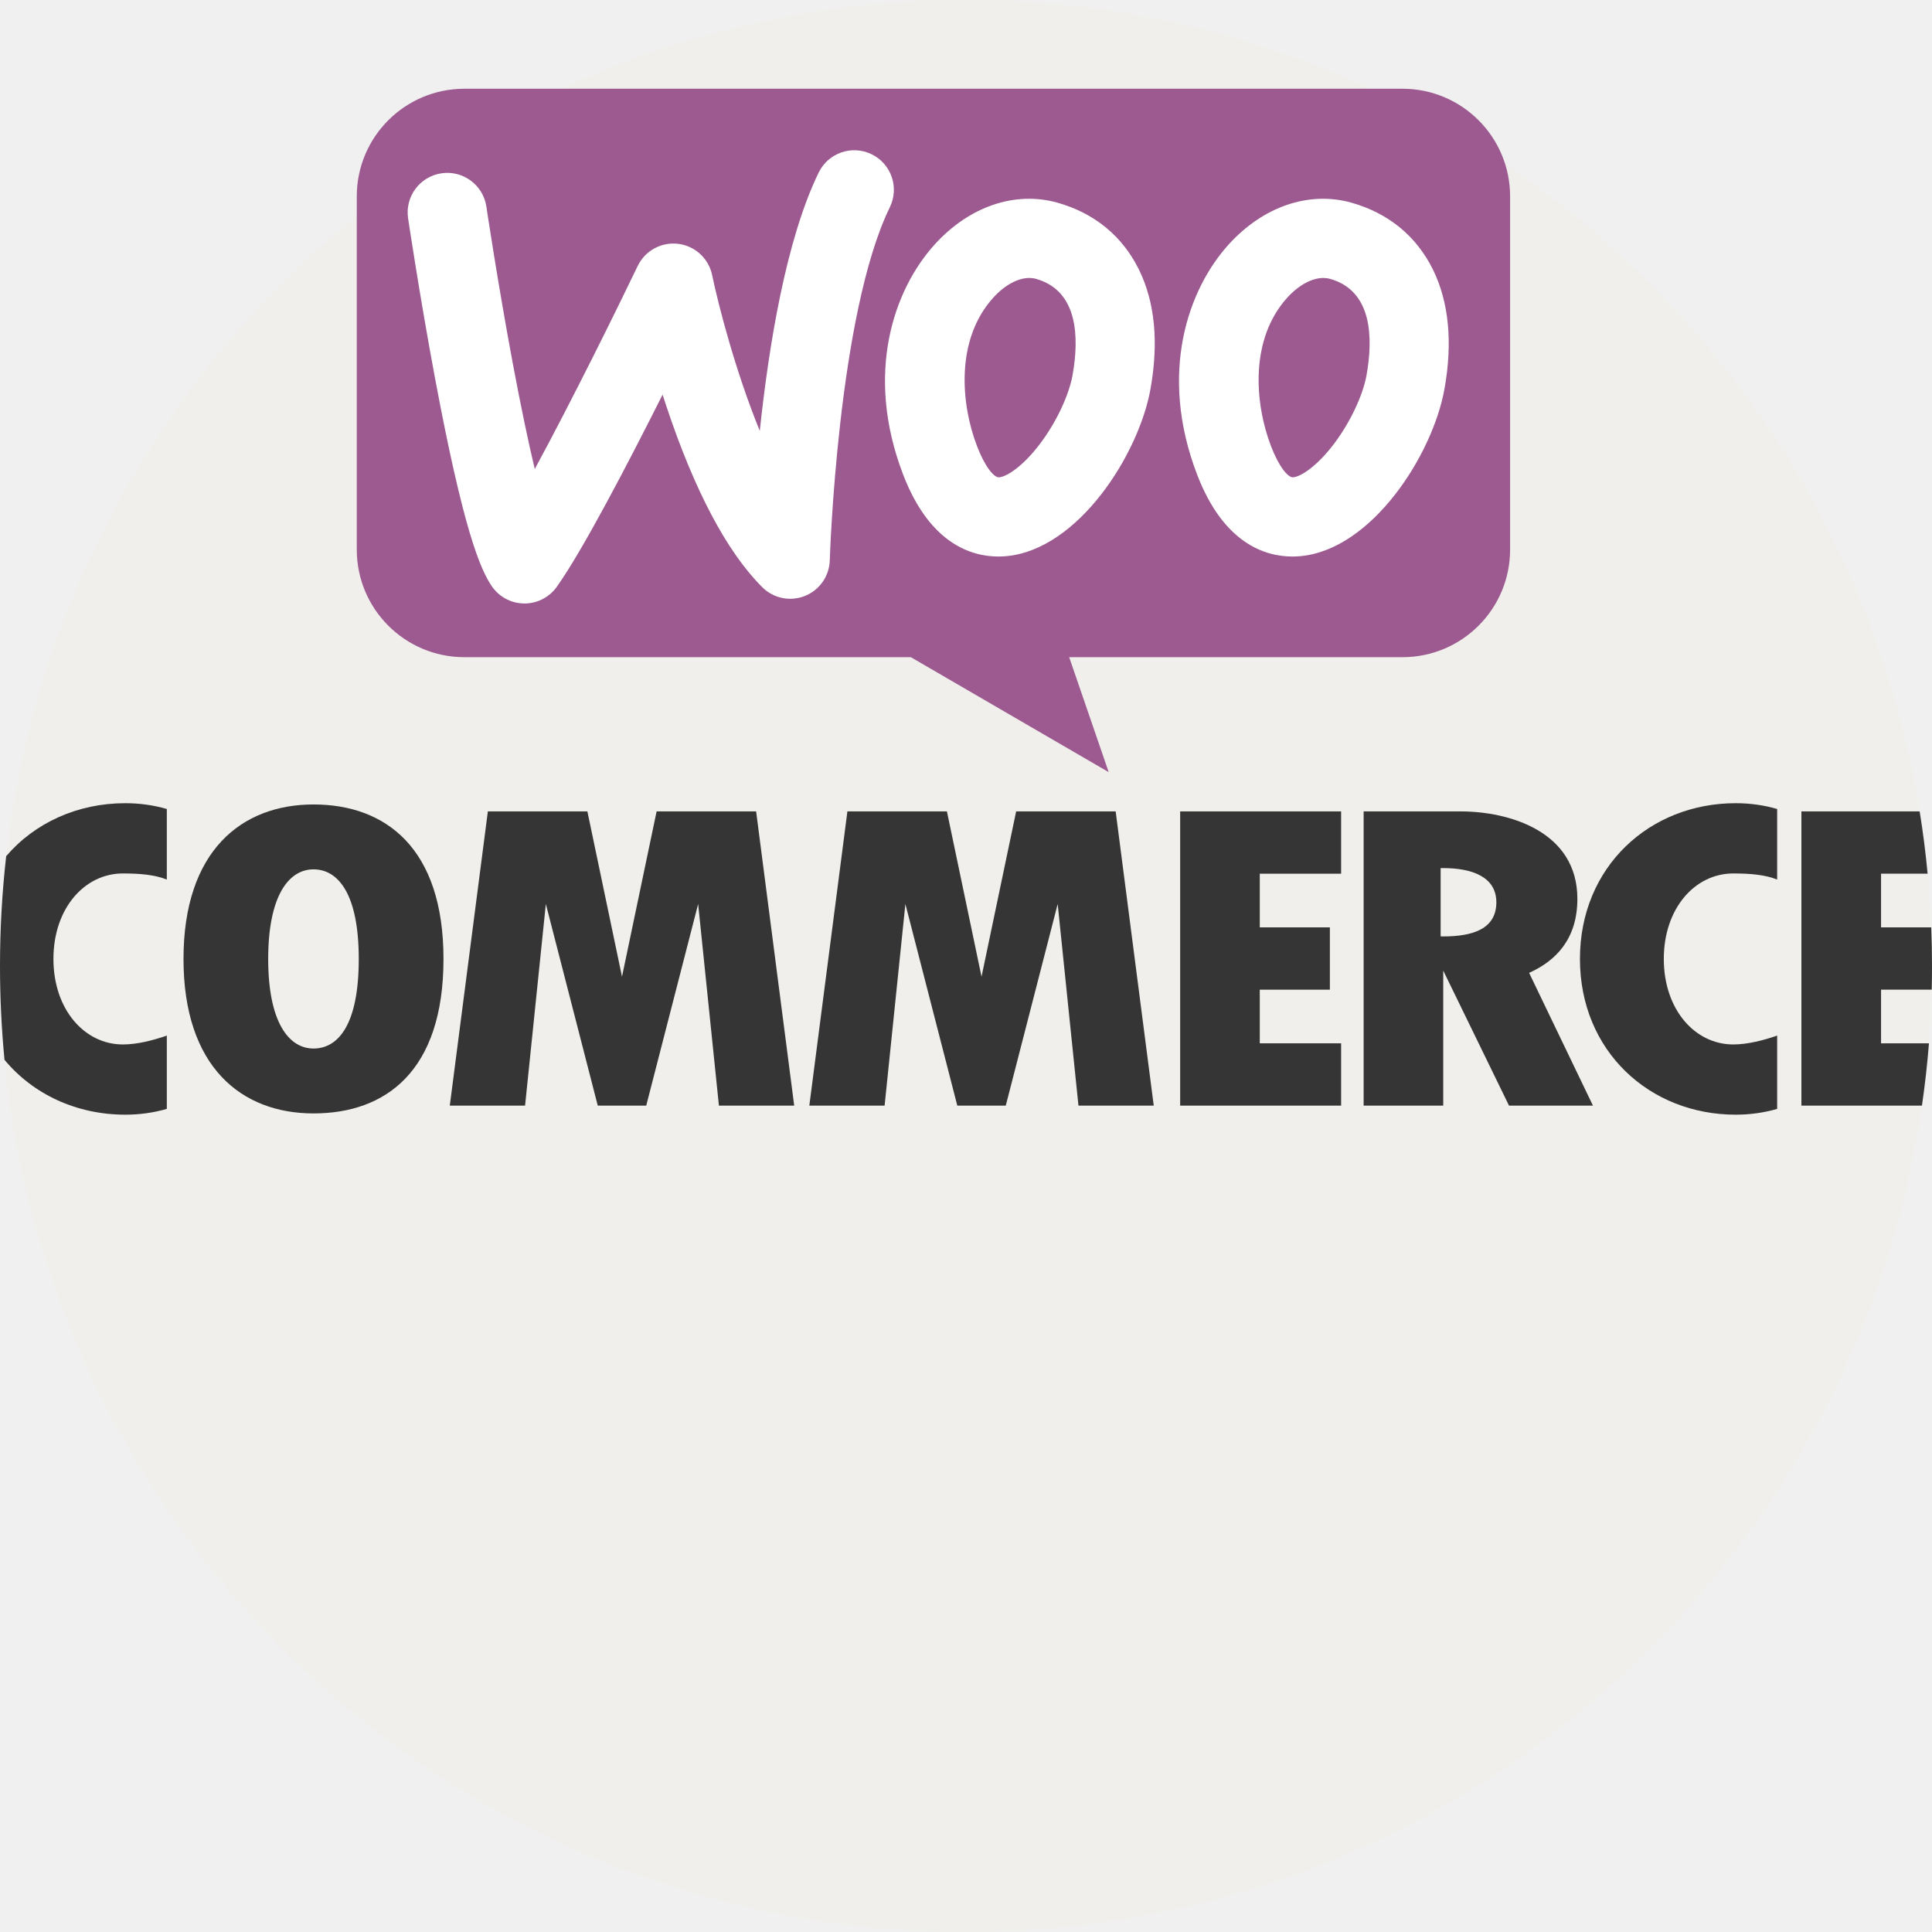
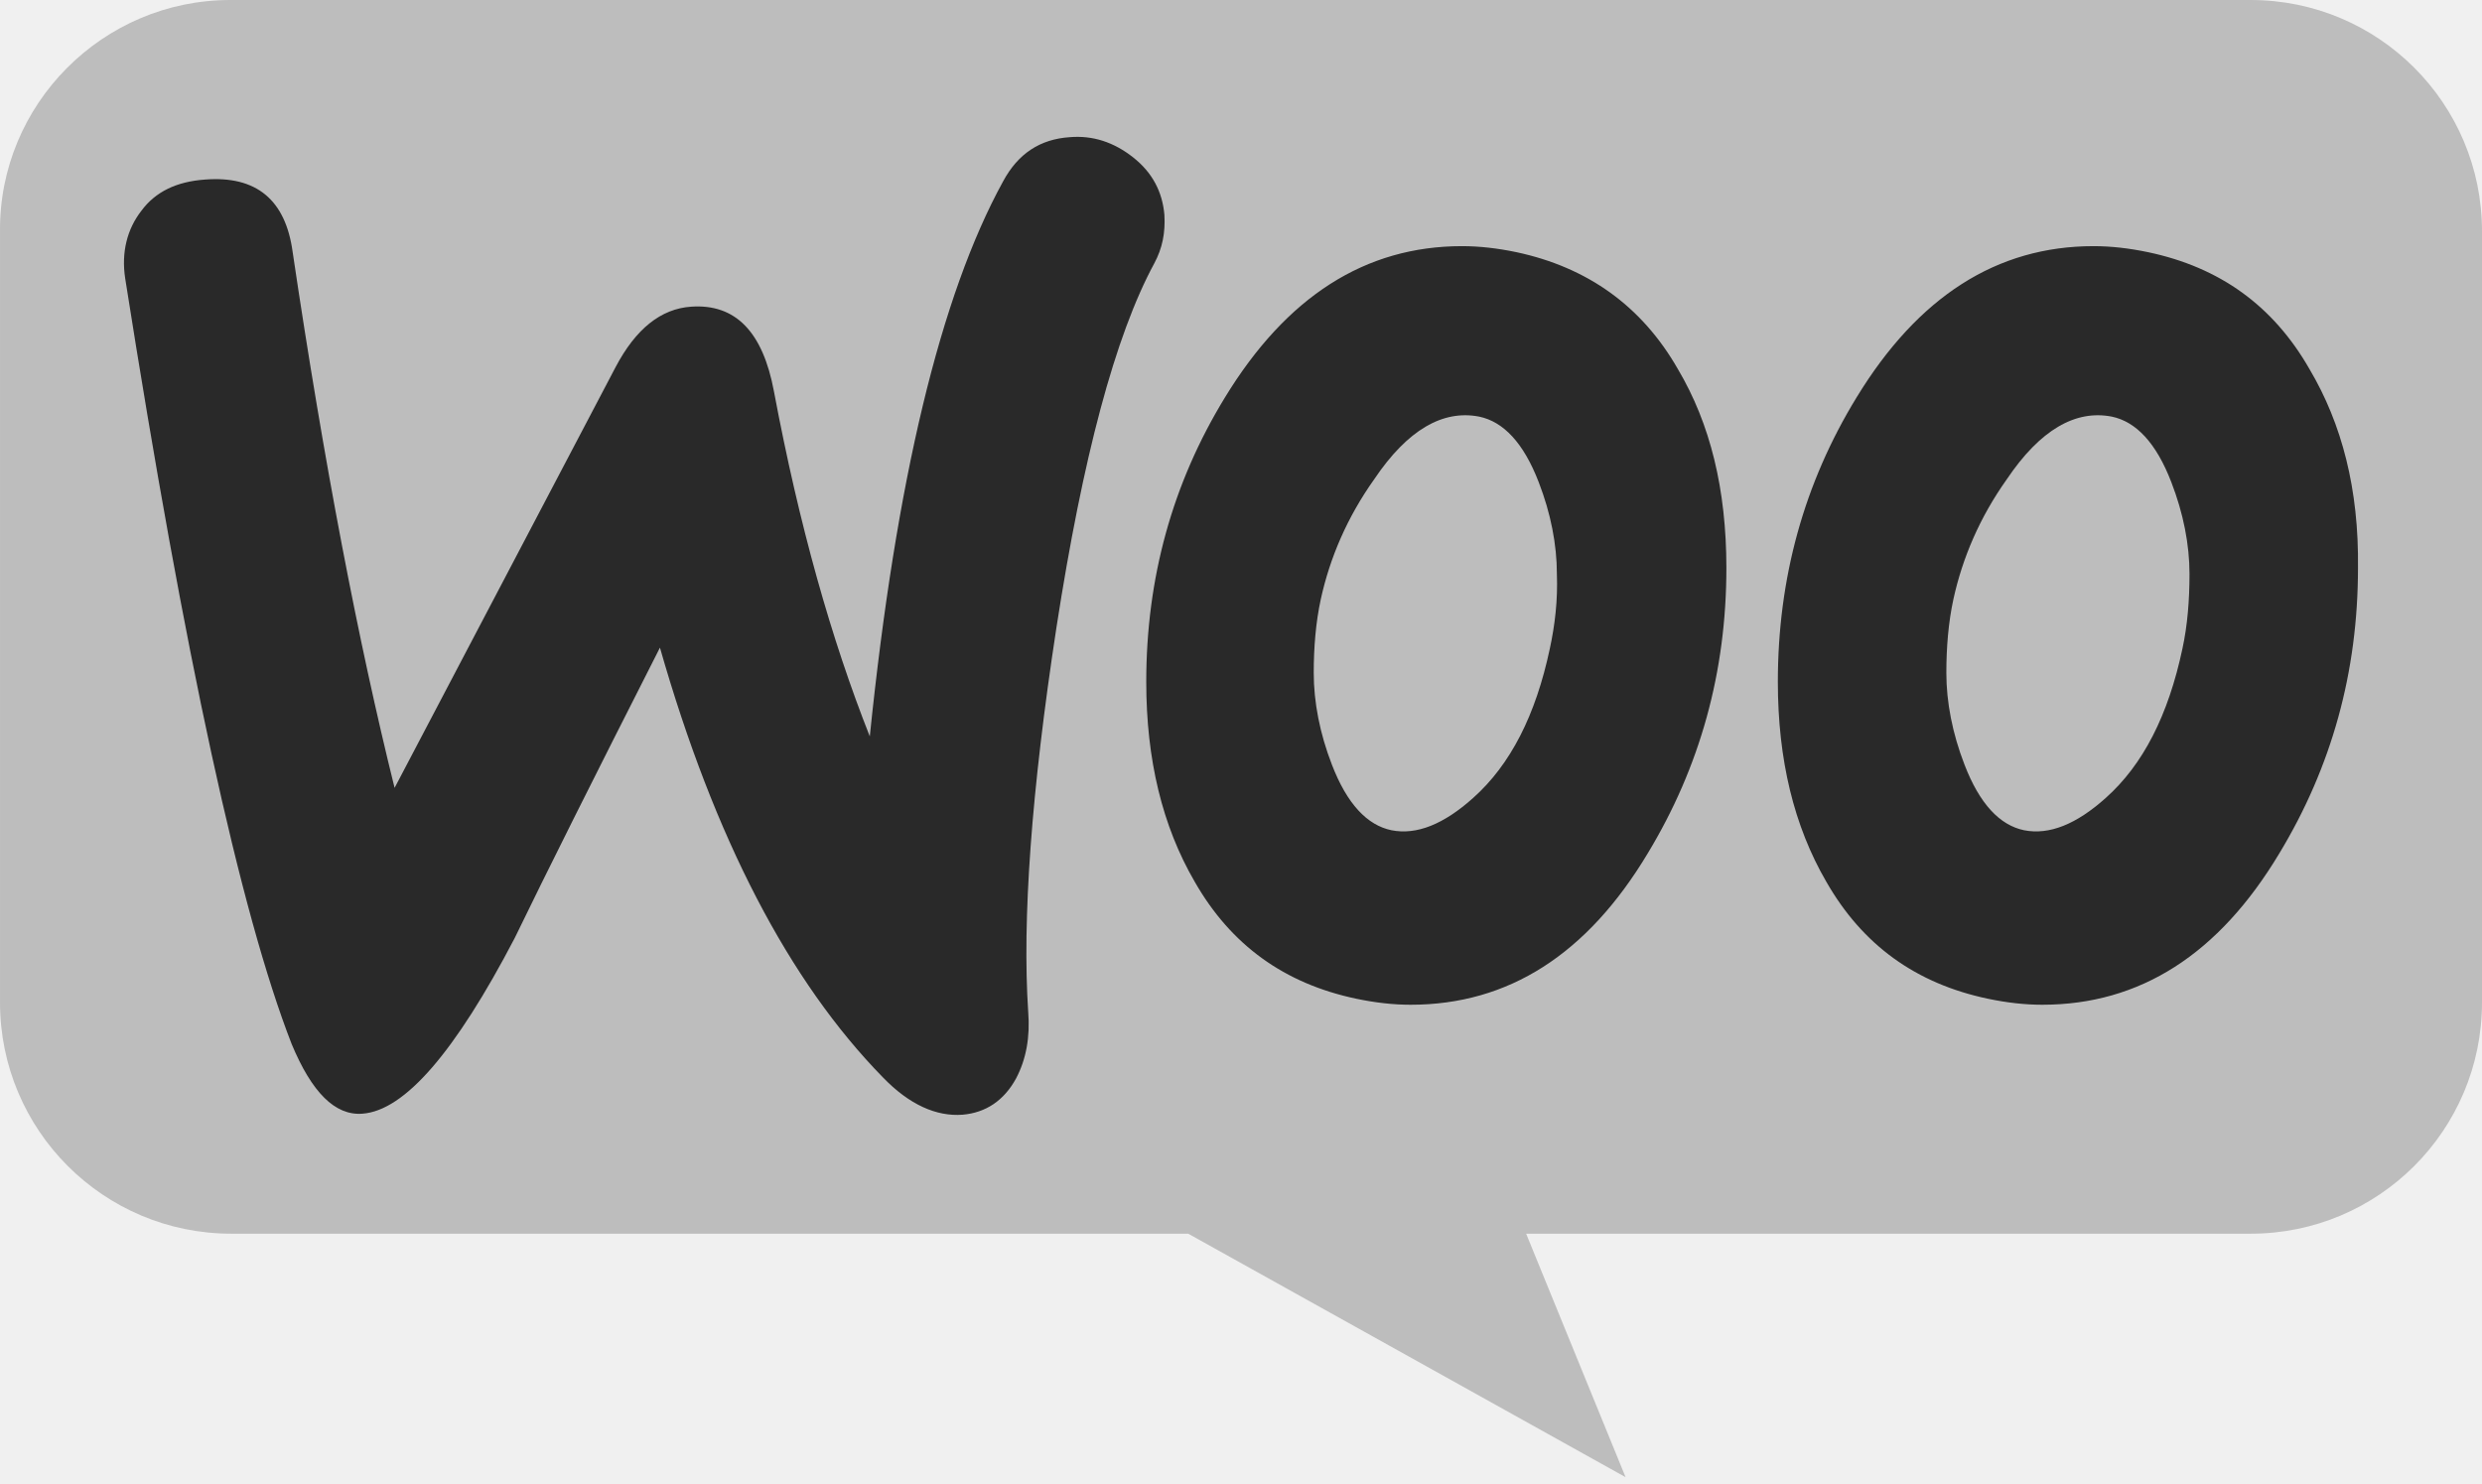
- <svg xmlns="http://www.w3.org/2000/svg" version="1.1" id="Capa_1" x="0px" y="0px" viewBox="0 0 512.001 512.001" style="enable-background:new 0 0 512.001 512.001;" xml:space="preserve">
-   <path style="fill:#F0EFEB;" d="M512,256c0,2.1-0.021,4.19-0.073,6.269c-0.115,4.775-0.366,9.519-0.731,14.221  c-0.439,5.559-1.066,11.065-1.86,16.509C491.415,416.852,384.815,512,256,512C123.005,512,13.688,410.582,1.191,280.858  C0.408,272.677,0,264.391,0,256c0-9.843,0.554-19.56,1.64-29.111C9.362,158.626,43.938,98.503,94.553,57.334  c16.468-13.406,34.628-24.806,54.115-33.813C181.311,8.422,217.673,0,256,0s74.689,8.422,107.332,23.521  c12.434,5.747,24.325,12.466,35.579,20.052C456.38,82.307,497.267,143.747,508.73,215.03c0.888,5.444,1.588,10.951,2.111,16.509  c0.449,4.702,0.773,9.446,0.961,14.221C511.937,249.156,512,252.573,512,256z" />
+ <svg xmlns="http://www.w3.org/2000/svg" width="256px" height="153px" viewBox="0 0 256 153" version="1.1" preserveAspectRatio="xMidYMid">
  <g>
-     <path style="fill:#353535;" d="M83.08,213.191c-19.028,0-34.45,12.267-34.45,40.939c0,28.682,15.423,40.939,34.45,40.939   s34.45-11.076,34.45-40.939C117.53,224.663,102.107,213.191,83.08,213.191z M83.08,277.87c-6.625,0-12.006-7.116-12.006-23.74   s5.381-23.74,12.006-23.74s11.995,6.656,11.995,23.74C95.075,271.444,89.704,277.87,83.08,277.87z" />
-     <path style="fill:#353535;" d="M32.569,231.476c4.535,0,8.485,0.345,11.64,1.62v-18.704c-3.448-1.003-7.137-1.536-11.003-1.536   c-12.664,0-24.001,5.204-31.566,14.033C0.554,236.439,0,246.157,0,256c0,8.391,0.408,16.677,1.191,24.858   c7.565,9.132,19.101,14.545,32.016,14.545c3.866,0,7.555-0.533,11.003-1.536v-19.425c-3.49,1.212-7.784,2.351-11.64,2.351   c-10.167,0-18.411-9.258-18.411-22.664C14.158,240.724,22.403,231.476,32.569,231.476z" />
-     <path style="fill:#353535;" d="M459.337,231.476c4.524,0,8.485,0.345,11.63,1.62v-18.704c-3.448-1.003-7.126-1.536-10.992-1.536   c-22.8,0-41.273,16.854-41.273,41.273c0,24.43,18.474,41.273,41.273,41.273c3.866,0,7.544-0.533,10.992-1.536v-19.425   c-3.479,1.212-7.785,2.351-11.63,2.351c-10.167,0-18.411-9.258-18.411-22.664C440.926,240.724,449.17,231.476,459.337,231.476z" />
-     <polygon style="fill:#353535;" points="200.382,215.03 174.009,215.03 164.836,258.833 155.663,215.03 129.288,215.03    119.198,293.003 139.15,293.003 144.654,239.568 158.414,293.003 164.836,293.003 171.257,293.003 185.017,239.568    190.521,293.003 210.473,293.003  " />
-     <polygon style="fill:#353535;" points="295.664,215.03 269.29,215.03 260.117,258.833 250.944,215.03 224.571,215.03    214.48,293.003 234.431,293.003 239.936,239.568 253.696,293.003 260.117,293.003 266.539,293.003 280.298,239.568    285.803,293.003 305.755,293.003  " />
-     <polygon style="fill:#353535;" points="355.413,231.541 355.413,215.03 333.855,215.03 323.535,215.03 312.757,215.03    312.757,293.003 323.535,293.003 333.855,293.003 355.413,293.003 355.413,276.491 333.855,276.491 333.855,262.273    352.432,262.273 352.432,245.76 333.855,245.76 333.855,231.541  " />
-     <path style="fill:#353535;" d="M498.5,262.27v14.221h12.695c-0.439,5.559-1.066,11.065-1.86,16.509h-31.943v-77.97h31.336   c0.888,5.444,1.588,10.951,2.111,16.509H498.5v14.221h13.302c0.136,3.396,0.199,6.813,0.199,10.24c0,2.1-0.021,4.19-0.073,6.269   L498.5,262.27L498.5,262.27z" />
-     <path style="fill:#353535;" d="M405.232,257.818c7.053-3.166,12.79-8.934,12.79-19.623c0-17.889-18.119-23.165-30.96-23.165   h-25.684V293h21.096v-35.777L399.903,293h22.246L405.232,257.818z M382.474,248.163c-0.23,0-0.46,0-0.69-0.01v-18.087   c0.23-0.01,0.46-0.01,0.69-0.01c7.774,0,14.075,2.403,14.075,9.059C396.549,246.22,390.248,248.163,382.474,248.163z" />
+     <path d="M23.759,0 L232.137,0 C245.325,0 256,10.675 256,23.863 L256,103.404 C256,116.592 245.325,127.267 232.137,127.267 L157.41,127.267 L167.667,152.385 L122.558,127.267 L23.863,127.267 C10.676,127.267 0.001,116.592 0.001,103.404 L0.001,23.863 C-0.104,10.78 10.571,0 23.759,0 L23.759,0 Z" fill="#bdbdbd" />
+     <path d="M14.578,21.75 C16.035,19.772 18.22,18.732 21.134,18.524 C26.442,18.107 29.46,20.605 30.188,26.016 C33.414,47.766 36.952,66.185 40.699,81.275 L63.489,37.88 C65.57,33.925 68.172,31.844 71.294,31.636 C75.873,31.324 78.682,34.237 79.827,40.377 C82.429,54.218 85.759,65.977 89.713,75.967 C92.419,49.535 96.998,30.491 103.45,18.732 C105.011,15.818 107.3,14.361 110.318,14.153 C112.712,13.945 114.897,14.673 116.874,16.234 C118.851,17.795 119.892,19.772 120.1,22.166 C120.204,24.039 119.892,25.6 119.059,27.161 C115.001,34.654 111.671,47.246 108.965,64.728 C106.364,81.691 105.427,94.907 106.051,104.377 C106.26,106.979 105.843,109.268 104.803,111.246 C103.554,113.535 101.681,114.784 99.287,114.992 C96.581,115.2 93.772,113.951 91.066,111.141 C81.388,101.255 73.687,86.478 68.068,66.81 C61.303,80.13 56.308,90.12 53.082,96.78 C46.942,108.54 41.739,114.576 37.368,114.888 C34.559,115.096 32.165,112.702 30.084,107.707 C24.777,94.075 19.053,67.746 12.913,28.722 C12.497,26.016 13.121,23.623 14.578,21.75 Z M238.214,38.088 C234.468,31.532 228.952,27.577 221.564,26.016 C219.586,25.6 217.713,25.392 215.944,25.392 C205.954,25.392 197.837,30.595 191.489,41.002 C186.077,49.847 183.372,59.629 183.372,70.348 C183.372,78.361 185.037,85.229 188.367,90.953 C192.113,97.509 197.629,101.463 205.017,103.024 C206.994,103.441 208.868,103.649 210.637,103.649 C220.731,103.649 228.848,98.446 235.092,88.039 C240.503,79.089 243.209,69.307 243.209,58.589 C243.313,50.472 241.544,43.707 238.214,38.088 Z M225.102,66.914 C223.645,73.782 221.043,78.881 217.193,82.315 C214.175,85.021 211.365,86.166 208.764,85.646 C206.266,85.125 204.185,82.94 202.624,78.881 C201.375,75.655 200.751,72.429 200.751,69.411 C200.751,66.81 200.959,64.208 201.479,61.815 C202.416,57.548 204.185,53.385 206.994,49.431 C210.429,44.332 214.071,42.25 217.817,42.979 C220.315,43.499 222.396,45.685 223.957,49.743 C225.206,52.969 225.83,56.195 225.83,59.213 C225.83,61.919 225.622,64.52 225.102,66.914 Z M173.069,38.088 C169.323,31.532 163.703,27.577 156.419,26.016 C154.442,25.6 152.568,25.392 150.799,25.392 C140.809,25.392 132.692,30.595 126.344,41.002 C120.933,49.847 118.227,59.629 118.227,70.348 C118.227,78.361 119.892,85.229 123.222,90.953 C126.968,97.509 132.484,101.463 139.873,103.024 C141.85,103.441 143.723,103.649 145.492,103.649 C155.586,103.649 163.703,98.446 169.947,88.039 C175.359,79.089 178.064,69.307 178.064,58.589 C178.064,50.472 176.399,43.707 173.069,38.088 Z M159.853,66.914 C158.396,73.782 155.794,78.881 151.944,82.315 C148.926,85.021 146.116,86.166 143.515,85.646 C141.017,85.125 138.936,82.94 137.375,78.881 C136.126,75.655 135.502,72.429 135.502,69.411 C135.502,66.81 135.71,64.208 136.23,61.815 C137.167,57.548 138.936,53.385 141.746,49.431 C145.18,44.332 148.822,42.25 152.568,42.979 C155.066,43.499 157.147,45.685 158.708,49.743 C159.957,52.969 160.581,56.195 160.581,59.213 C160.686,61.919 160.373,64.52 159.853,66.914 L159.853,66.914 L159.853,66.914 Z" fill="#292929" />
  </g>
-   <path style="fill:#9C5A90;" d="M371.674,23.518H123.067c-15.751,0-28.518,12.768-28.518,28.518v93.607  c0,15.751,12.769,28.518,28.518,28.518h118.314l52.436,30.465l-10.472-30.465h88.329c15.751,0,28.518-12.768,28.518-28.518V52.036  C400.193,36.285,387.424,23.518,371.674,23.518z" />
-   <g>
-     <path style="fill:#FFFFFF;" d="M138.998,159.93c-0.043,0-0.084,0-0.126-0.001c-3.428-0.041-6.619-1.754-8.547-4.589   c-3.045-4.478-7.509-14.802-15.059-55.225c-4.047-21.666-7.089-42.07-7.119-42.273c-0.852-5.73,3.103-11.064,8.833-11.916   c5.726-0.853,11.064,3.102,11.916,8.833c0.029,0.199,3.003,20.136,6.96,41.345c2.286,12.251,4.241,21.39,5.865,28.19   c9.89-18.226,21.962-42.736,27.276-53.805c1.946-4.052,6.256-6.414,10.722-5.871c4.464,0.543,8.083,3.87,9.001,8.271   c1.737,8.308,6.237,25.608,12.63,41.31c2.358-22.325,6.921-50.657,15.62-68.49c2.539-5.206,8.819-7.368,14.025-4.828   s7.368,8.819,4.828,14.025c-13.832,28.356-15.903,92.95-15.923,93.6c-0.124,4.184-2.724,7.893-6.614,9.436   c-3.891,1.544-8.326,0.628-11.286-2.332c-9.397-9.397-17.963-25.591-25.462-48.132c-0.324-0.975-0.639-1.94-0.946-2.893   c-9.194,18.298-21.28,41.482-28.065,50.964C145.555,158.299,142.378,159.93,138.998,159.93z" />
-     <path style="fill:#FFFFFF;" d="M301.819,71.419c-4.368-8.871-11.87-15.005-21.671-17.732c-11.18-3.103-23.291,1.024-32.402,11.055   c-10.815,11.88-18.704,34.147-8.422,60.98c7.043,18.39,18.119,21.765,25.276,21.765c0.773,0,1.494-0.042,2.163-0.104   c19.048-1.808,35.046-27.011,38.128-44.293C307.106,90.708,306.072,80.05,301.819,71.419z M284.244,99.401   c-0.972,5.402-4.347,12.549-8.62,18.202c-4.389,5.82-8.694,8.694-10.836,8.892c-1.306,0.125-3.73-2.675-5.872-8.276   c-4.305-11.222-5.747-28.275,4.347-39.372c3.009-3.312,6.51-5.183,9.519-5.183c0.606,0,1.191,0.073,1.745,0.23   C285.759,77.019,286.009,89.485,284.244,99.401z" />
-     <path style="fill:#FFFFFF;" d="M379.737,71.419c-2.194-4.43-5.162-8.192-8.798-11.17c-3.657-2.978-7.983-5.193-12.884-6.562   c-11.17-3.103-23.28,1.024-32.402,11.055c-10.804,11.88-18.693,34.147-8.422,60.98c7.043,18.39,18.119,21.765,25.276,21.765   c0.773,0,1.505-0.042,2.173-0.104c19.038-1.808,35.035-27.011,38.118-44.293C385.014,90.708,383.979,80.05,379.737,71.419z    M362.151,99.401c-0.961,5.402-4.347,12.549-8.61,18.202c-4.399,5.82-8.704,8.694-10.846,8.892   c-1.296,0.125-3.73-2.675-5.872-8.276c-4.295-11.222-5.736-28.275,4.347-39.372c3.02-3.312,6.52-5.183,9.519-5.183   c0.606,0,1.191,0.073,1.755,0.23C363.677,77.019,363.917,89.485,362.151,99.401z" />
-   </g>
-   <g>
- </g>
-   <g>
- </g>
-   <g>
- </g>
-   <g>
- </g>
-   <g>
- </g>
-   <g>
- </g>
-   <g>
- </g>
-   <g>
- </g>
-   <g>
- </g>
-   <g>
- </g>
-   <g>
- </g>
-   <g>
- </g>
-   <g>
- </g>
-   <g>
- </g>
-   <g>
- </g>
</svg>
